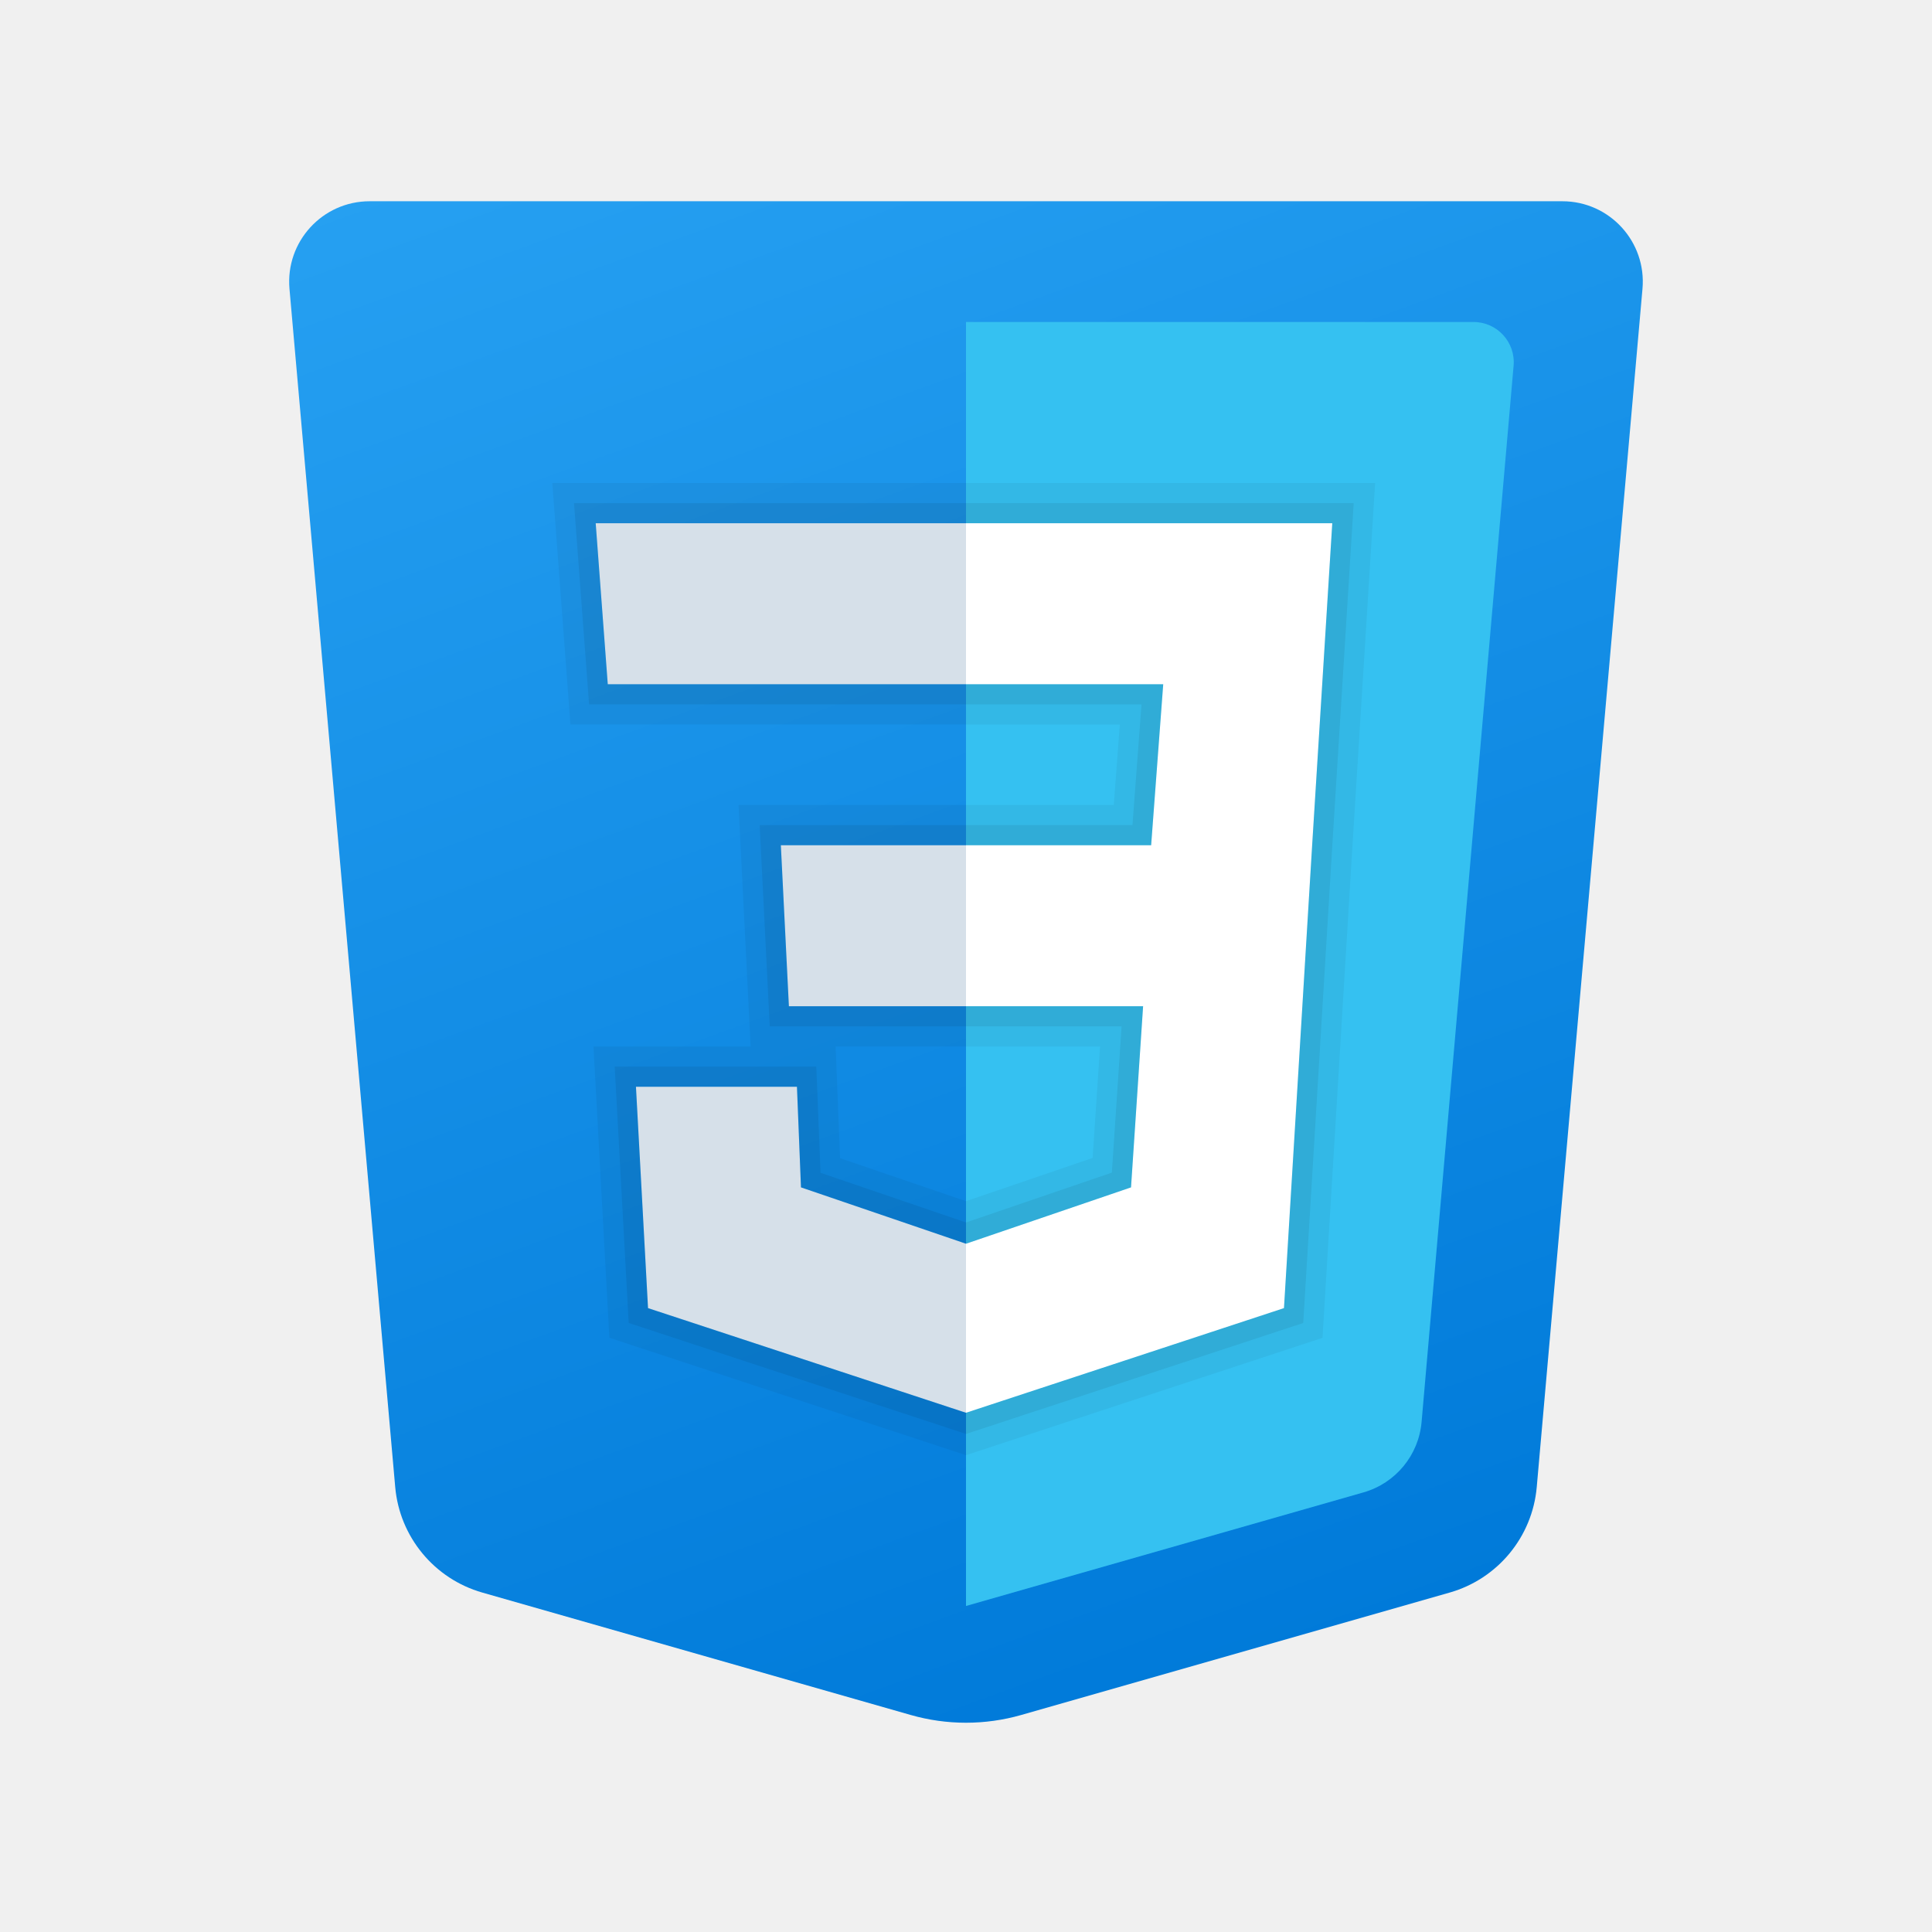
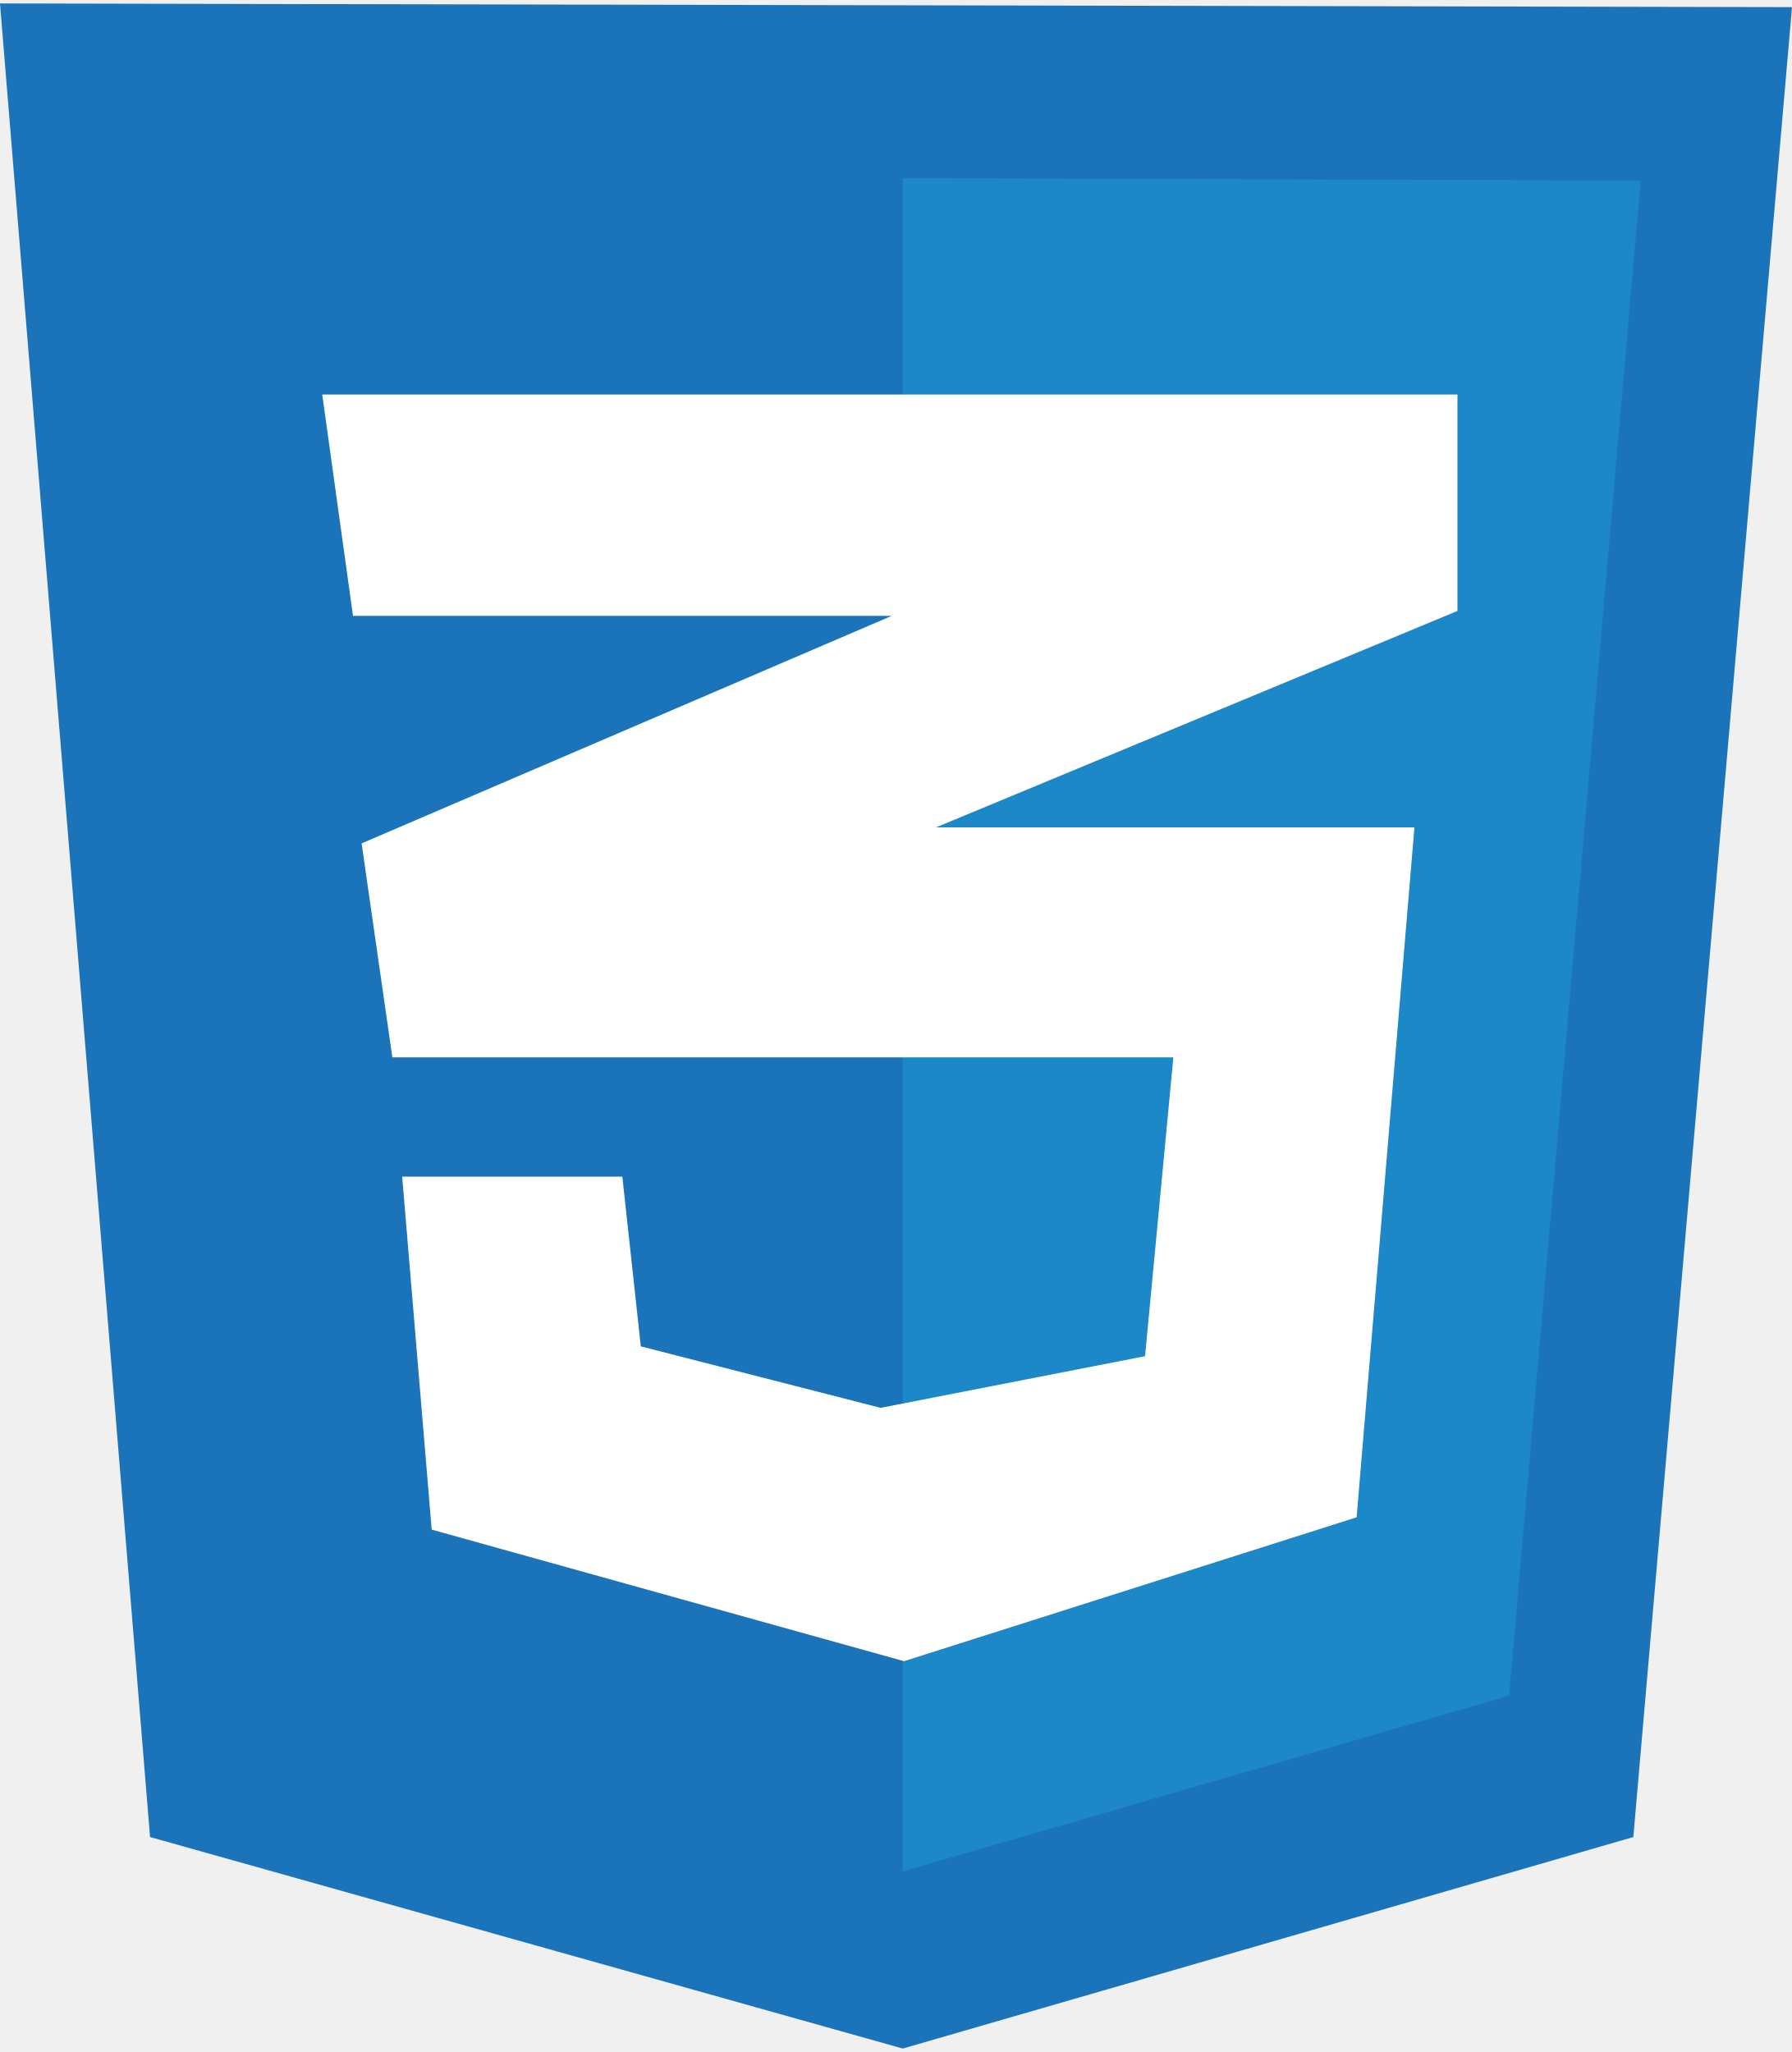
- <svg xmlns="http://www.w3.org/2000/svg" width="48" height="48" viewBox="0 0 48 48" fill="none">
-   <path d="M7.192 7.176L9.819 36.946C9.928 38.183 10.789 39.226 11.983 39.567L22.626 42.608C23.524 42.865 24.475 42.865 25.373 42.608L36.016 39.567C37.21 39.226 38.071 38.184 38.18 36.946L40.807 7.176C40.911 6.006 39.99 5 38.816 5H9.184C8.01 5 7.089 6.006 7.192 7.176Z" fill="url(#paint0_linear_398_8)" />
-   <path d="M24 8V39.9L33.876 37.078C34.673 36.85 35.247 36.154 35.319 35.329L37.605 9.087C37.656 8.502 37.196 8 36.609 8H24Z" fill="#35C1F1" />
-   <path d="M33.1 13H24V17H28.9L28.6 21H24V25H28.4L28.1 29.5L24 30.9V35.1L31.9 32.5L32.6 21L33.1 13Z" fill="white" />
-   <path d="M24 13V17H15.1L14.8 13H24ZM19.4 21L19.6 25H24V21H19.4ZM19.8 27H15.8L16.1 32.5L24 35.1V30.9L19.9 29.5L19.8 27Z" fill="#D6E0E9" />
-   <path opacity="0.05" d="M33.1 13L32.6 21L31.9 32.5L24 35.1L16.1 32.5L15.8 27H19.8L19.9 29.5L24 30.9L28.1 29.5L28.4 25H24H19.6L19.4 21H24H28.6L28.9 17H24H15.1L14.8 13H24H33.1ZM34.164 12H33.1H24H14.8H13.722L13.803 13.075L14.103 17.075L14.172 18H15.1H24H27.822L27.672 20H24H19.4H18.349L18.401 21.05L18.601 25.05L18.649 26H15.8H14.744L14.802 27.054L15.102 32.554L15.139 33.236L15.788 33.45L23.688 36.05L24 36.153L24.313 36.05L32.213 33.45L32.857 33.238L32.898 32.561L33.598 21.061L34.098 13.063L34.164 12ZM20.761 26H24H27.331L27.146 28.769L24 29.843L20.872 28.775L20.799 26.96L20.761 26Z" fill="black" />
-   <path opacity="0.07" d="M33.1 13L32.6 21L31.9 32.5L24 35.1L16.1 32.5L15.8 27H19.8L19.9 29.5L24 30.9L28.1 29.5L28.4 25H24H19.6L19.4 21H24H28.6L28.9 17H24H15.1L14.8 13H24H33.1ZM33.632 12.5H33.1H24H14.8H14.261L14.301 13.037L14.601 17.037L14.636 17.5H15.1H24H28.361L28.136 20.5H24H19.4H18.874L18.9 21.025L19.1 25.025L19.124 25.5H19.6H24H27.866L27.624 29.134L24 30.372L20.386 29.138L20.3 26.98L20.28 26.5H19.8H15.8H15.272L15.301 27.027L15.601 32.527L15.62 32.868L15.944 32.975L23.844 35.575L24 35.626L24.156 35.575L32.056 32.975L32.378 32.869L32.399 32.53L33.099 21.03L33.599 13.031L33.632 12.5Z" fill="black" />
-   <defs>
-     <linearGradient id="paint0_linear_398_8" x1="16.33" y1="-2.748" x2="32.293" y2="41.109" gradientUnits="userSpaceOnUse">
-       <stop stop-color="#2AA4F4" />
-       <stop offset="1" stop-color="#007AD9" />
-     </linearGradient>
-   </defs>
+ <svg xmlns="http://www.w3.org/2000/svg" fill="none" height="2500" width="2183" viewBox="0 0 124 141.53">
+   <path d="M10.383 126.892L0 0l124 .255-10.979 126.637-50.553 14.638z" fill="#1b73ba" />
+   <path d="M62.468 129.275V12.085l51.064.17-9.106 104.85z" fill="#1c88c7" />
+   <path d="M100.851 27.064H22.298l2.128 15.318h37.276l-36.68 15.745 2.127 14.808h54.043l-1.958 20.68-18.298 3.575-16.595-4.255-1.277-11.745H27.83l2.042 24.426 32.681 9.106 31.32-9.957 4-47.745H64.765l36.085-14.978z" fill="#fff" />
</svg>
